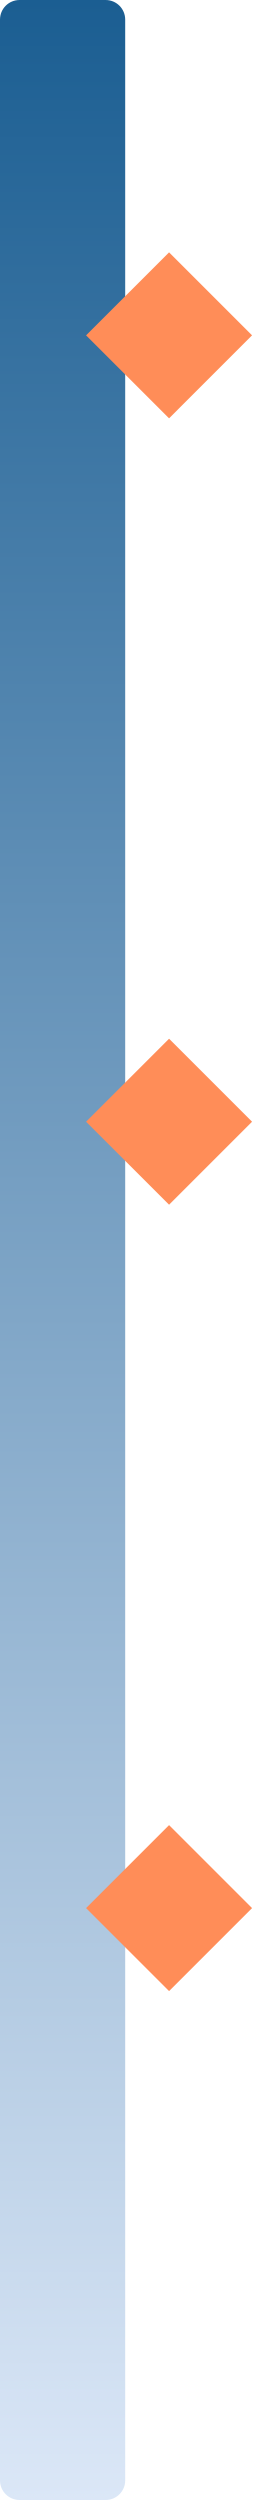
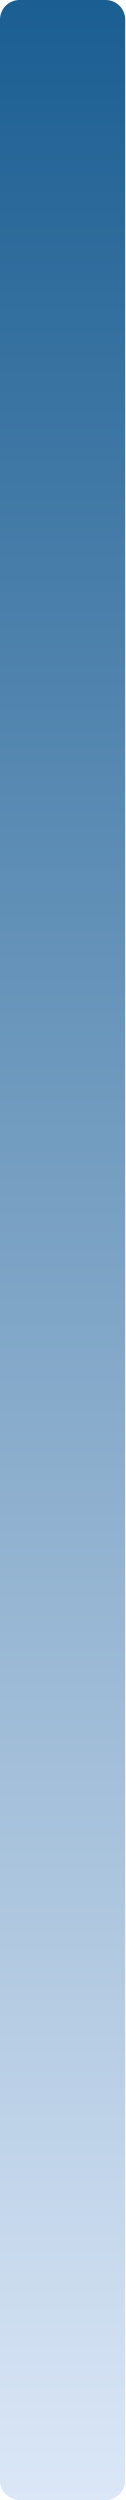
- <svg xmlns="http://www.w3.org/2000/svg" width="129" height="1278" viewBox="0 0 129 1278" fill="none">
-   <rect width="64" height="1278" rx="10" fill="url(#paint0_linear_122_403)" />
-   <rect x="44" y="171.426" width="60" height="60" transform="rotate(-45 44 171.426)" fill="#FF8D58" />
-   <rect x="44" y="573.426" width="60" height="60" transform="rotate(-45 44 573.426)" fill="#FF8D58" />
-   <rect x="44" y="975.427" width="60" height="60" transform="rotate(-45 44 975.427)" fill="#FF8D58" />
+ <svg xmlns="http://www.w3.org/2000/svg" width="64" height="1278" viewBox="0 0 64 1278" fill="none">
+   <rect width="64" height="1278" rx="10" fill="url(#paint0_linear_124_385)" />
  <defs>
-     <linearGradient id="paint0_linear_122_403" x1="32" y1="0" x2="32" y2="1278" gradientUnits="userSpaceOnUse">
+     <linearGradient id="paint0_linear_124_385" x1="32" y1="0" x2="32" y2="1278" gradientUnits="userSpaceOnUse">
      <stop stop-color="#1B5E92" />
      <stop offset="1" stop-color="#DBE7F7" />
    </linearGradient>
  </defs>
</svg>
